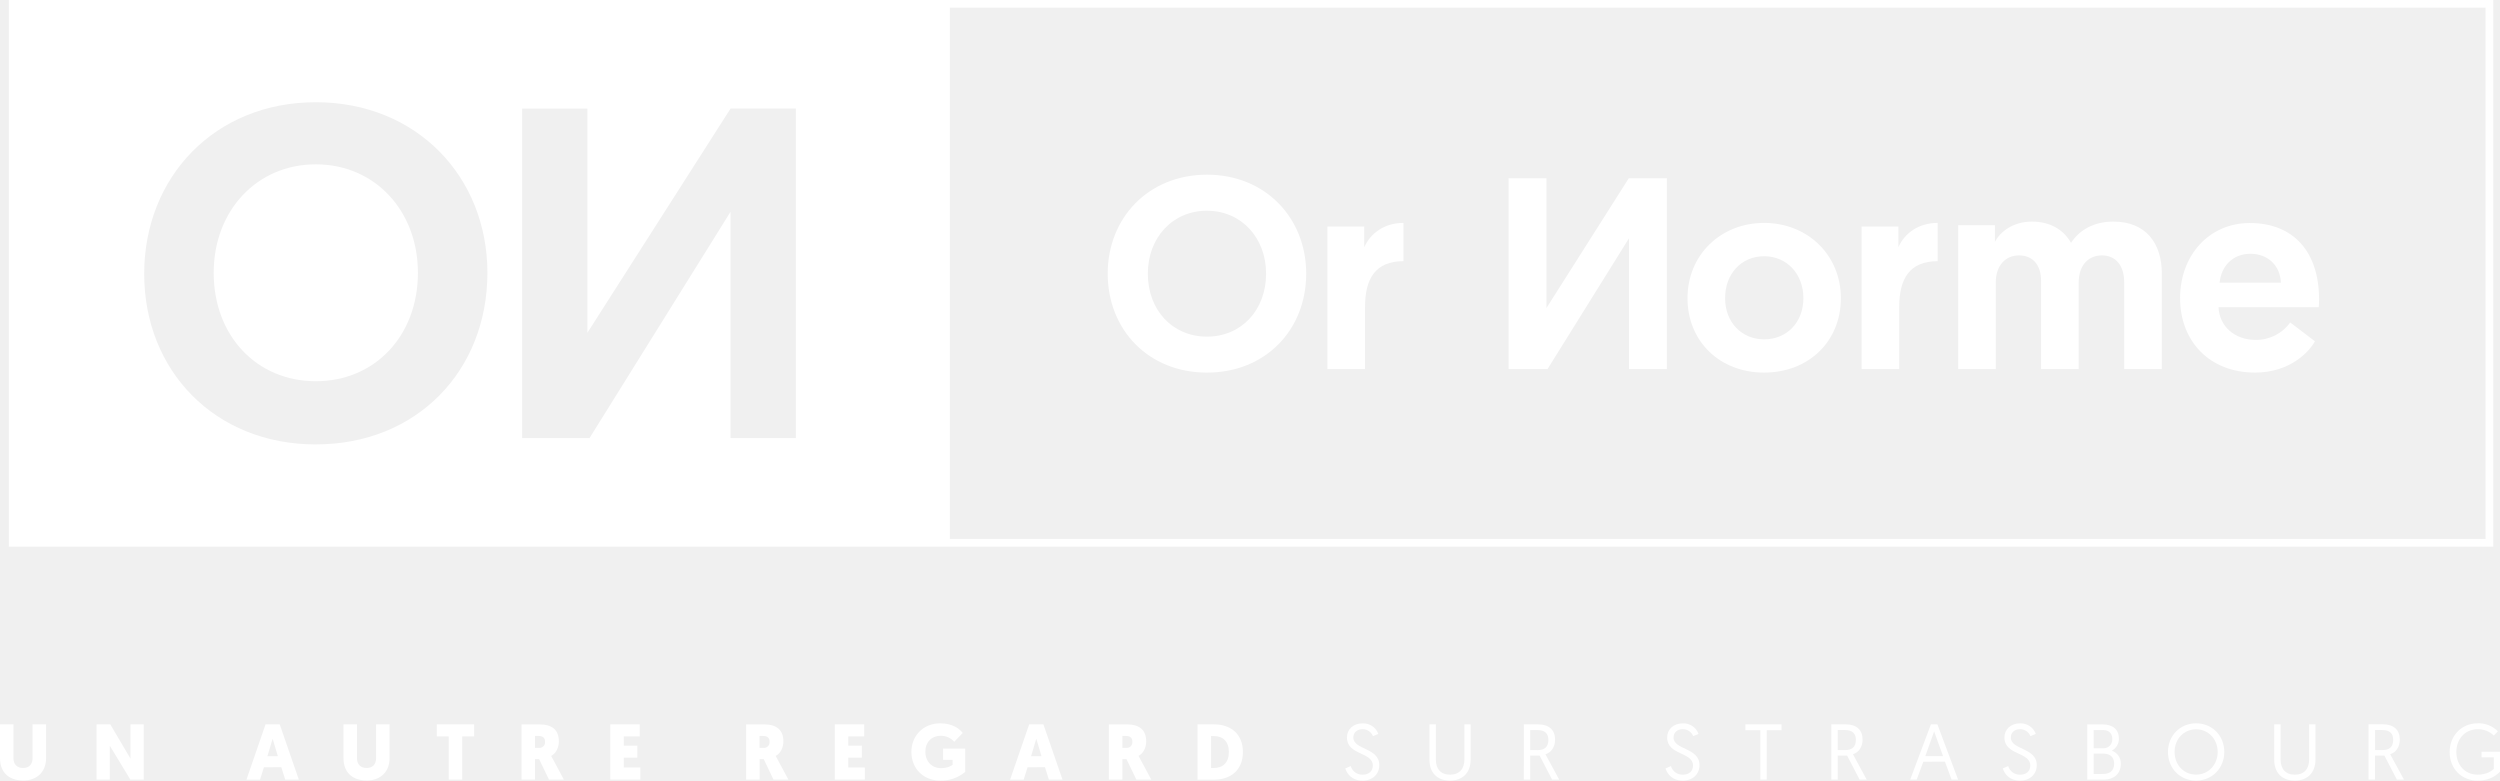
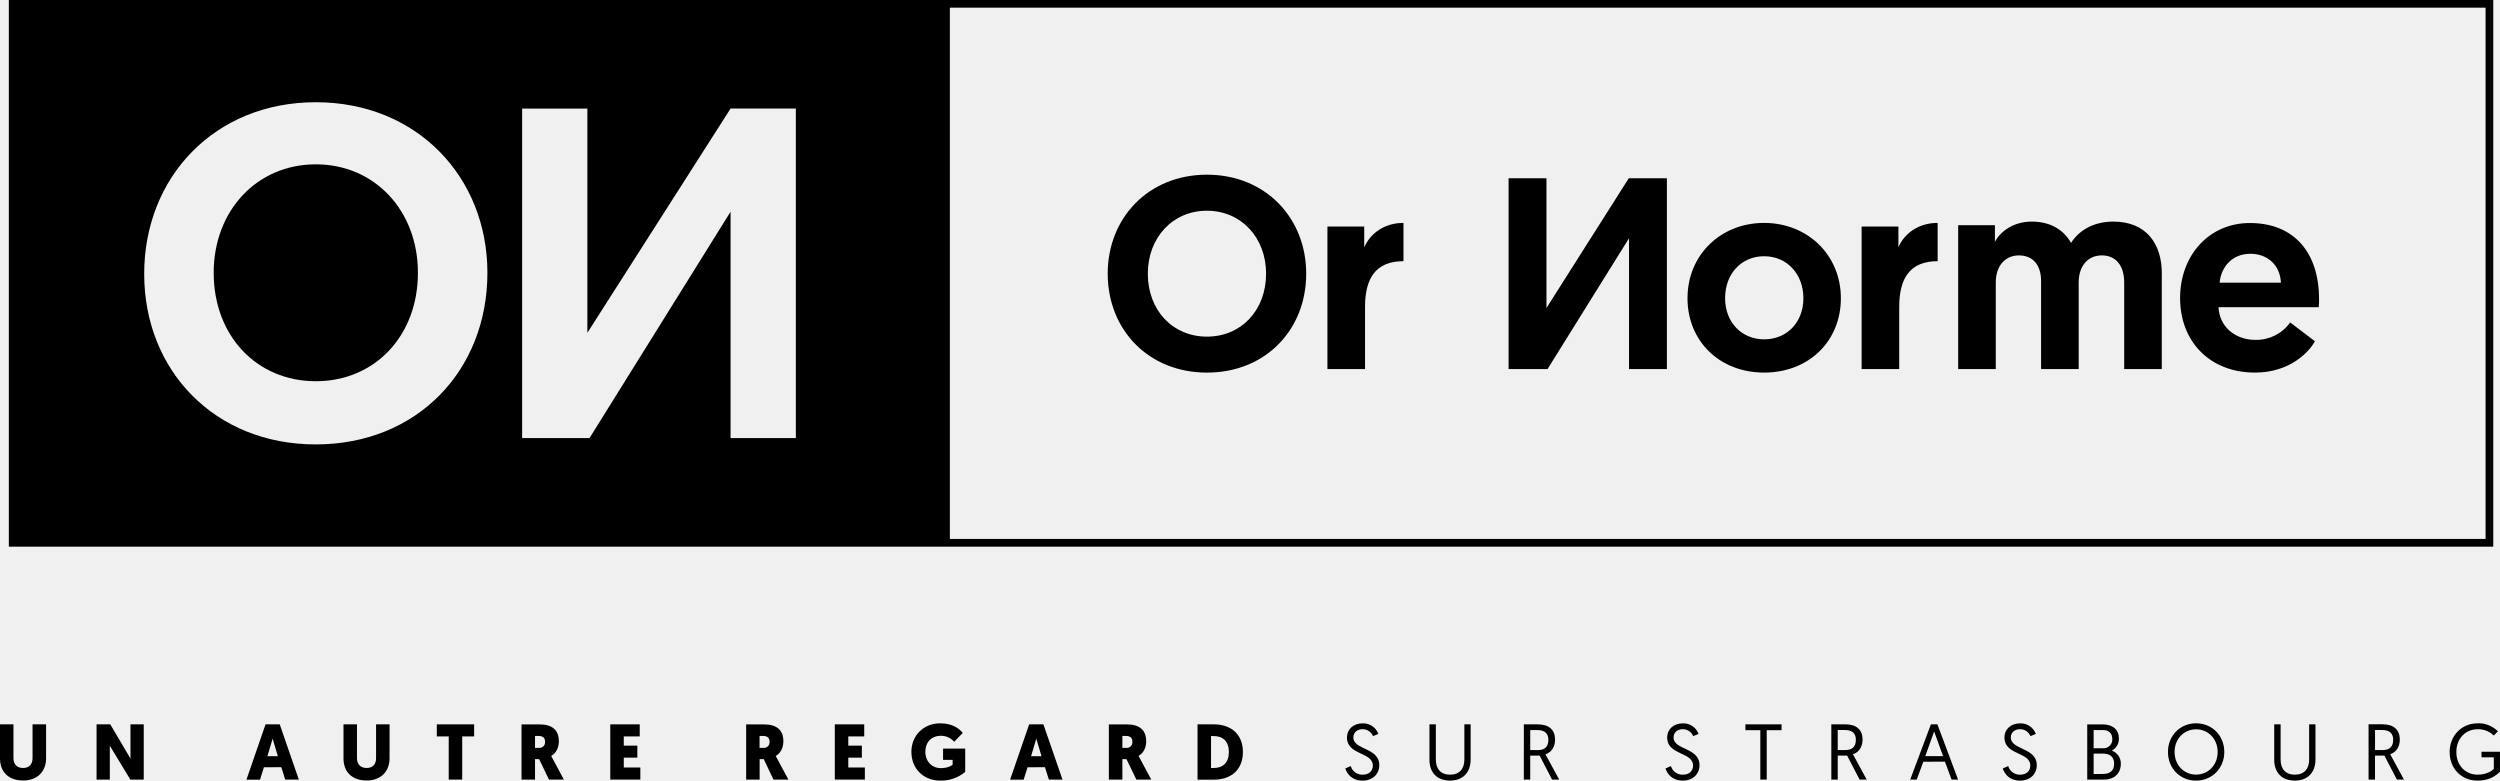
<svg xmlns="http://www.w3.org/2000/svg" id="Calque_1" data-name="Calque 1" viewBox="0 0 1536.49 479.76">
-   <defs>
-     <style>.cls-1{fill:#fff;}</style>
-   </defs>
-   <path class="cls-1" d="M1534.35,336H7.43V0H1534.35ZM1529.62,4.73H585.78v326.5h943.84V4.73ZM196.09,273.13c62.12,0,105.47-45.29,105.47-105.47,0-58.88-43.35-104.83-105.47-104.83s-105.47,46-105.47,105.48S134,273.14,196.09,273.14ZM363,66.73H322.9V269.25h41.41L451,130.13V269.25h40.12V66.72H451L363,204.54V66.72ZM196.09,101c36.24,0,62.76,28.47,62.76,66.65,0,38.82-26.53,66.65-62.76,66.65s-62.76-27.82-62.76-66.65C133.33,129.49,159.86,101,196.09,101Z" transform="translate(-2)" />
-   <path class="cls-1" d="M743.79,229c36,0,61-26.3,61-60.82,0-34.16-25-60.82-61-60.82s-61,26.63-61,60.82C682.82,202.66,707.78,229,743.79,229Zm0-99.48c21.1,0,36.34,16.58,36.34,38.68,0,22.41-15.2,38.69-36.34,38.69s-36.34-16.25-36.34-38.69C707.45,146.08,722.65,129.51,743.79,129.51Z" transform="translate(-2)" />
-   <path class="cls-1" d="M864.56,137C853,137,844.3,143.24,840.44,152V139.22H817.83v87.59h23.11V188.66c0-17.41,6.4-28.14,23.62-28.14Z" transform="translate(-2)" />
-   <polygon class="cls-1" points="1001.02 109.58 1024.47 109.58 1024.47 226.81 1001.19 226.81 1001.19 146.42 951.12 226.81 927.17 226.81 927.17 109.58 950.45 109.58 950.45 189.29 1001.02 109.58 1001.02 109.58" />
-   <path class="cls-1" d="M1039.13,183.27c0,26.46,19.76,45.72,47.06,45.72,27.46,0,47.21-19.26,47.21-45.72S1113,137,1086.19,137C1059.57,137,1039.13,156.63,1039.13,183.27Zm23.11,0c0-15.08,10.05-25.79,24-25.79s24.12,10.88,24.12,25.79-10.22,25.29-24.12,25.29C1072.46,208.55,1062.24,198.15,1062.24,183.27Z" transform="translate(-2)" />
-   <path class="cls-1" d="M1192.87,137c-11.56,0-20.26,6.19-24.12,14.91V139.22h-22.61v87.59h23.11V188.66c0-17.41,6.4-28.14,23.62-28.14Z" transform="translate(-2)" />
-   <path class="cls-1" d="M1330.66,168.19c0-18.76-9.88-32-29.81-32-11.72,0-20.81,5-26,13.07-4.52-8-12.72-13.07-24-13.07-11.89,0-19.59,6.4-22.78,12.4v-10.2h-22.58v88.43h23.11V173.55c0-10.4,6-16.58,14.24-16.58,8.54,0,13.6,5.87,13.6,15.74v54.1h23.11V173.72c0-10.56,5.86-16.75,14.24-16.75,8.54,0,13.73,6.19,13.73,16.58v53.26h23.11V168.19Z" transform="translate(-2)" />
-   <path class="cls-1" d="M1341.88,183.27c0,26.3,17.92,45.72,46.05,45.72,21.77,0,33.5-13.07,36.81-19.26l-15.2-11.56a25.61,25.61,0,0,1-21.27,10.72c-12.89,0-22.27-8.37-22.78-20.09h61.62a50.22,50.22,0,0,0,.17-5c0-28.64-15.4-46.73-42.54-46.73-25,0-42.87,19.76-42.87,46.22Zm24.28-9.55c1-10.05,8-17.75,18.93-17.75,10.56,0,18.25,7,18.76,17.75Z" transform="translate(-2)" />
+   <path d="M1534.35,336H7.43V0H1534.35ZM1529.62,4.73H585.78v326.5h943.84V4.73ZM196.09,273.13c62.12,0,105.47-45.29,105.47-105.47,0-58.88-43.35-104.83-105.47-104.83s-105.47,46-105.47,105.48S134,273.14,196.09,273.14ZM363,66.73H322.9V269.25h41.41L451,130.13V269.25h40.12V66.72H451L363,204.54V66.72ZM196.09,101c36.24,0,62.76,28.47,62.76,66.65,0,38.82-26.53,66.65-62.76,66.65s-62.76-27.82-62.76-66.65C133.33,129.49,159.86,101,196.09,101Z" transform="translate(-2)" />
+   <path d="M743.79,229c36,0,61-26.3,61-60.82,0-34.16-25-60.82-61-60.82s-61,26.63-61,60.82C682.82,202.66,707.78,229,743.79,229Zm0-99.48c21.1,0,36.34,16.58,36.34,38.68,0,22.41-15.2,38.69-36.34,38.69s-36.34-16.25-36.34-38.69C707.45,146.08,722.65,129.51,743.79,129.51Z" transform="translate(-2)" />
+   <path d="M864.56,137C853,137,844.3,143.24,840.44,152V139.22H817.83v87.59h23.11V188.66c0-17.41,6.4-28.14,23.62-28.14Z" transform="translate(-2)" />
+   <polygon points="1001.02 109.58 1024.47 109.58 1024.47 226.81 1001.19 226.81 1001.19 146.42 951.12 226.81 927.17 226.81 927.17 109.58 950.45 109.58 950.45 189.29 1001.02 109.58 1001.02 109.58" />
+   <path d="M1039.13,183.27c0,26.46,19.76,45.72,47.06,45.72,27.46,0,47.21-19.26,47.21-45.72S1113,137,1086.19,137C1059.57,137,1039.13,156.63,1039.13,183.27Zm23.11,0c0-15.08,10.05-25.79,24-25.79s24.12,10.88,24.12,25.79-10.22,25.29-24.12,25.29C1072.46,208.55,1062.24,198.15,1062.24,183.27Z" transform="translate(-2)" />
+   <path d="M1192.87,137c-11.56,0-20.26,6.19-24.12,14.91V139.22h-22.61v87.59h23.11V188.66c0-17.41,6.4-28.14,23.62-28.14Z" transform="translate(-2)" />
+   <path d="M1330.66,168.19c0-18.76-9.88-32-29.81-32-11.72,0-20.81,5-26,13.07-4.52-8-12.72-13.07-24-13.07-11.89,0-19.59,6.4-22.78,12.4v-10.2h-22.58v88.43h23.11V173.55c0-10.4,6-16.58,14.24-16.58,8.54,0,13.6,5.87,13.6,15.74v54.1h23.11V173.72c0-10.56,5.86-16.75,14.24-16.75,8.54,0,13.73,6.19,13.73,16.58v53.26h23.11V168.19Z" transform="translate(-2)" />
+   <path d="M1341.88,183.27c0,26.3,17.92,45.72,46.05,45.72,21.77,0,33.5-13.07,36.81-19.26l-15.2-11.56a25.61,25.61,0,0,1-21.27,10.72c-12.89,0-22.27-8.37-22.78-20.09h61.62a50.22,50.22,0,0,0,.17-5c0-28.64-15.4-46.73-42.54-46.73-25,0-42.87,19.76-42.87,46.22Zm24.28-9.55c1-10.05,8-17.75,18.93-17.75,10.56,0,18.25,7,18.76,17.75Z" transform="translate(-2)" />
  <g id="baseline">
-     <path class="cls-1" d="M16.16,479.7c9,0,14.16-5.72,14.16-13.68V445.18H22V466c0,3.74-2.09,6-5.82,6s-5.91-2.28-5.91-6V445.18H2v20.89c0,8.1,5,13.6,14.16,13.6Z" transform="translate(-2)" />
-     <polygon class="cls-1" points="80.1 479.12 88.34 479.12 88.34 445.18 80.19 445.18 80.19 466.23 67.78 445.18 59.35 445.18 59.35 479.12 67.49 479.12 67.49 458.32 80.1 479.12 80.1 479.12" />
-     <path class="cls-1" d="M174.89,471.51l2.4,7.61h8.36l-11.73-33.94H165.2l-11.74,34h8.34l2.4-7.61Zm-2.13-6.76h-6.4l3.2-10.76Z" transform="translate(-2)" />
-     <path class="cls-1" d="M227.26,479.7c9,0,14.16-5.72,14.16-13.68V445.18h-8.29V466c0,3.74-2.09,6-5.82,6s-5.91-2.28-5.91-6V445.18h-8.29v20.89c0,8.1,5,13.6,14.16,13.6Z" transform="translate(-2)" />
-     <polygon class="cls-1" points="291.4 452.6 291.4 445.18 268.46 445.18 268.46 452.6 275.78 452.6 275.78 479.12 284.07 479.12 284.07 452.6 291.4 452.6 291.4 452.6" />
-     <path class="cls-1" d="M345.47,455.61c0-6.74-3.88-10.4-11.88-10.4H322.53v33.95h8.29V466.56h2.52l6.06,12.59h9.16l-7.8-14.55c3.1-1.7,4.71-5.23,4.71-9Zm-12.56-3.3c3,0,4.07,1.36,4.07,3.59a3.43,3.43,0,0,1-3.68,3.74h-2.48v-7.32Z" transform="translate(-2)" />
-     <polygon class="cls-1" points="393.55 479.12 393.55 471.7 383.37 471.7 383.37 465.64 391.71 465.64 391.71 458.27 383.37 458.27 383.37 452.6 393.17 452.6 393.17 445.18 375.08 445.18 375.08 479.12 393.55 479.12 393.55 479.12" />
-     <path class="cls-1" d="M483.46,455.61c0-6.74-3.88-10.4-11.88-10.4h-11v33.95h8.29V466.56h2.52l6,12.59h9.16l-7.8-14.55c3.1-1.7,4.71-5.23,4.71-9Zm-12.56-3.3c3,0,4.07,1.36,4.07,3.59a3.43,3.43,0,0,1-3.68,3.74h-2.47v-7.32Z" transform="translate(-2)" />
-     <polygon class="cls-1" points="531.54 479.12 531.54 471.7 521.36 471.7 521.36 465.64 529.7 465.64 529.7 458.27 521.36 458.27 521.36 452.6 531.15 452.6 531.15 445.18 513.07 445.18 513.07 479.12 531.54 479.12 531.54 479.12" />
-     <path class="cls-1" d="M595.21,460.07h-13.6V467h5.87v3c-.54.54-3,2.09-7.2,2.09-5.39,0-9.56-3.88-9.56-10.18,0-5.48,3.49-9.7,9.56-9.7a10.75,10.75,0,0,1,8.19,3.68l5.23-5.43c-1.74-2.18-5.82-5.91-13.82-5.91-10.57,0-17.74,7.8-17.74,17.5,0,10.91,8,17.69,17.55,17.69a22.88,22.88,0,0,0,15.52-5.33V460.07Z" transform="translate(-2)" />
-     <path class="cls-1" d="M644.23,471.51l2.4,7.61H655l-11.73-33.94h-8.74l-11.73,34h8.34l2.4-7.61Zm-2.13-6.76h-6.4L638.9,454Z" transform="translate(-2)" />
-     <path class="cls-1" d="M706.44,455.61c0-6.74-3.88-10.4-11.88-10.4H683.5v33.95h8.31V466.56h2.52l6.06,12.56h9.16l-7.8-14.55c3.1-1.7,4.71-5.23,4.71-9Zm-12.56-3.3c3,0,4.07,1.36,4.07,3.59a3.43,3.43,0,0,1-3.68,3.74h-2.46v-7.32Z" transform="translate(-2)" />
-     <path class="cls-1" d="M738,445.18v34h10c10.91,0,17.89-6.35,17.89-17s-7-17-17.89-17Zm10,7.2c5.6,0,9.26,3.3,9.26,9.8S753.61,472,748,472h-1.7V452.36Z" transform="translate(-2)" />
-     <path class="cls-1" d="M828.81,472.29c1.06,3.25,4,7.47,10.62,7.47,6.35,0,10.28-4.17,10.28-9.51,0-10.86-15.95-9.26-15.95-17,0-2.81,2-5.09,5.72-5.09a6.84,6.84,0,0,1,6.35,4.27l3.3-1.36a9.9,9.9,0,0,0-9.6-6.5c-6,0-9.7,3.83-9.7,8.68,0,11,15.9,8.8,15.9,17.26,0,3.54-2.57,5.6-6.15,5.6a7.33,7.33,0,0,1-7.42-5.28l-3.35,1.46Z" transform="translate(-2)" />
-     <path class="cls-1" d="M893.2,479.75c8.05,0,12.65-5.19,12.65-12.85V445.18H902v21.67c0,5.67-3.06,9.26-8.8,9.26s-8.73-3.59-8.73-9.21V445.18h-3.93v21.77c0,7.71,4.51,12.8,12.65,12.8Z" transform="translate(-2)" />
-     <path class="cls-1" d="M938.54,479.15h3.93V464.38h5.77l7.67,14.77h4.36l-8.43-15.56c3.93-1.26,5.91-4.95,5.91-9,0-5.91-3.63-9.4-10.57-9.4h-8.63ZM942.47,461v-12.3h4.46c4.8,0,6.69,2.4,6.69,6,0,4.46-2.47,6.31-6.45,6.31Z" transform="translate(-2)" />
-     <path class="cls-1" d="M1025.61,472.29c1.06,3.25,4,7.47,10.62,7.47,6.35,0,10.28-4.17,10.28-9.51,0-10.86-15.95-9.26-15.95-17,0-2.81,2-5.09,5.72-5.09a6.84,6.84,0,0,1,6.35,4.27l3.3-1.36a9.9,9.9,0,0,0-9.6-6.5c-6,0-9.7,3.83-9.7,8.68,0,11,15.9,8.8,15.9,17.26,0,3.54-2.57,5.6-6.15,5.6a7.33,7.33,0,0,1-7.42-5.28l-3.35,1.46Z" transform="translate(-2)" />
-     <polygon class="cls-1" points="1081.89 479.12 1085.82 479.12 1085.82 448.77 1094.93 448.77 1094.93 445.18 1072.73 445.18 1072.73 448.77 1081.89 448.77 1081.89 479.12 1081.89 479.12" />
-     <path class="cls-1" d="M1127.53,479.15h3.93V464.38h5.77l7.66,14.74h4.36l-8.43-15.56c3.93-1.26,5.91-4.95,5.91-9,0-5.91-3.63-9.4-10.57-9.4h-8.63v34Zm3.93-18.18v-12.3h4.46c4.8,0,6.69,2.4,6.69,6,0,4.46-2.47,6.31-6.45,6.31Z" transform="translate(-2)" />
-     <path class="cls-1" d="M1197.35,468.12l4.07,11h4l-12.7-33.94h-4L1176,479.15h4l4.07-11Zm-1.16-3.39h-10.91l5.43-15.2,5.48,15.2Z" transform="translate(-2)" />
-     <path class="cls-1" d="M1232.89,472.29c1.06,3.25,4,7.47,10.62,7.47,6.35,0,10.28-4.17,10.28-9.51,0-10.86-15.95-9.26-15.95-17,0-2.81,2-5.09,5.72-5.09a6.84,6.84,0,0,1,6.35,4.27l3.3-1.36a9.9,9.9,0,0,0-9.6-6.5c-6,0-9.7,3.83-9.7,8.68,0,11,15.9,8.8,15.9,17.26,0,3.54-2.57,5.6-6.15,5.6a7.33,7.33,0,0,1-7.42-5.28l-3.35,1.46Z" transform="translate(-2)" />
-     <path class="cls-1" d="M1284.81,479.15h10.4c5.82,0,10.23-3.54,10.23-9.65a8.23,8.23,0,0,0-5.53-8.15,8.21,8.21,0,0,0,4.36-7.47c0-5.39-3.63-8.68-10.08-8.68h-9.38Zm3.93-19.25V448.7h5.87c3.63,0,5.6,2.14,5.6,5.48a5.39,5.39,0,0,1-5.6,5.72Zm0,15.81V463.15h5.72c3.93,0,6.88,1.74,6.88,6.21s-2.81,6.31-6.83,6.31Z" transform="translate(-2)" />
-     <path class="cls-1" d="M1334.42,462.15c0,10.08,7.42,17.61,17.26,17.61s17.36-7.61,17.36-17.61-7.42-17.61-17.31-17.61-17.31,7.61-17.31,17.61Zm4.07,0c0-8,5.72-13.92,13.24-13.92s13.24,6,13.24,13.92-5.72,13.92-13.24,13.92S1338.5,470.2,1338.5,462.15Z" transform="translate(-2)" />
-     <path class="cls-1" d="M1412.42,479.75c8.05,0,12.65-5.19,12.65-12.85V445.18h-3.88v21.67c0,5.67-3.06,9.26-8.8,9.26s-8.73-3.59-8.73-9.21V445.18h-3.93v21.77c0,7.71,4.51,12.8,12.65,12.8Z" transform="translate(-2)" />
-     <path class="cls-1" d="M1457.76,479.15h3.91V464.38h5.77l7.66,14.74h4.36L1471,463.55c3.93-1.26,5.91-4.95,5.91-9,0-5.91-3.63-9.4-10.57-9.4h-8.63v34Zm3.93-18.18v-12.3h4.46c4.8,0,6.69,2.4,6.69,6,0,4.46-2.47,6.31-6.45,6.31Z" transform="translate(-2)" />
-     <path class="cls-1" d="M1524.71,444.55c-9.94,0-17.17,7.71-17.17,17.65,0,10.33,7.42,17.55,17.07,17.55,5.77,0,10.18-1.74,13.87-5.48V462h-11.35v3.44h7.56v7.13c-1.06,1.06-4.27,3.54-9.94,3.54-7.56,0-13.09-5.72-13.09-13.92,0-8,5.33-14,13.14-14a13.51,13.51,0,0,1,9.89,3.88l2.52-2.62a17.09,17.09,0,0,0-12.51-4.95Z" transform="translate(-2)" />
+     <path d="M16.16,479.7c9,0,14.16-5.72,14.16-13.68V445.18H22V466c0,3.74-2.09,6-5.82,6s-5.91-2.28-5.91-6V445.18H2v20.89c0,8.1,5,13.6,14.16,13.6Z" transform="translate(-2)" />
+     <polygon points="80.1 479.12 88.34 479.12 88.34 445.18 80.19 445.18 80.19 466.23 67.78 445.18 59.35 445.18 59.35 479.12 67.49 479.12 67.49 458.32 80.1 479.12 80.1 479.12" />
+     <path d="M174.89,471.51l2.4,7.61h8.36l-11.73-33.94H165.2l-11.74,34h8.34l2.4-7.61Zm-2.13-6.76h-6.4l3.2-10.76Z" transform="translate(-2)" />
+     <path d="M227.26,479.7c9,0,14.16-5.72,14.16-13.68V445.18h-8.29V466c0,3.74-2.09,6-5.82,6s-5.91-2.28-5.91-6V445.18h-8.29v20.89c0,8.1,5,13.6,14.16,13.6Z" transform="translate(-2)" />
+     <polygon points="291.4 452.6 291.4 445.18 268.46 445.18 268.46 452.6 275.78 452.6 275.78 479.12 284.07 479.12 284.07 452.6 291.4 452.6 291.4 452.6" />
+     <path d="M345.47,455.61c0-6.74-3.88-10.4-11.88-10.4H322.53v33.95h8.29V466.56h2.52l6.06,12.59h9.16l-7.8-14.55c3.1-1.7,4.71-5.23,4.71-9Zm-12.56-3.3c3,0,4.07,1.36,4.07,3.59a3.43,3.43,0,0,1-3.68,3.74h-2.48v-7.32Z" transform="translate(-2)" />
+     <polygon points="393.55 479.12 393.55 471.7 383.37 471.7 383.37 465.64 391.71 465.64 391.71 458.27 383.37 458.27 383.37 452.6 393.17 452.6 393.17 445.18 375.08 445.18 375.08 479.12 393.55 479.12 393.55 479.12" />
+     <path d="M483.46,455.61c0-6.74-3.88-10.4-11.88-10.4h-11v33.95h8.29V466.56h2.52l6,12.59h9.16l-7.8-14.55c3.1-1.7,4.71-5.23,4.71-9Zm-12.56-3.3c3,0,4.07,1.36,4.07,3.59a3.43,3.43,0,0,1-3.68,3.74h-2.47v-7.32Z" transform="translate(-2)" />
+     <polygon points="531.54 479.12 531.54 471.7 521.36 471.7 521.36 465.64 529.7 465.64 529.7 458.27 521.36 458.27 521.36 452.6 531.15 452.6 531.15 445.18 513.07 445.18 513.07 479.12 531.54 479.12 531.54 479.12" />
+     <path d="M595.21,460.07h-13.6V467h5.87v3c-.54.54-3,2.09-7.2,2.09-5.39,0-9.56-3.88-9.56-10.18,0-5.48,3.49-9.7,9.56-9.7a10.75,10.75,0,0,1,8.19,3.68l5.23-5.43c-1.74-2.18-5.82-5.91-13.82-5.91-10.57,0-17.74,7.8-17.74,17.5,0,10.91,8,17.69,17.55,17.69a22.88,22.88,0,0,0,15.52-5.33V460.07Z" transform="translate(-2)" />
+     <path d="M644.23,471.51l2.4,7.61H655l-11.73-33.94h-8.74l-11.73,34h8.34l2.4-7.61Zm-2.13-6.76h-6.4L638.9,454Z" transform="translate(-2)" />
+     <path d="M706.44,455.61c0-6.74-3.88-10.4-11.88-10.4H683.5v33.95h8.31V466.56h2.52l6.06,12.56h9.16l-7.8-14.55c3.1-1.7,4.71-5.23,4.71-9Zm-12.56-3.3c3,0,4.07,1.36,4.07,3.59a3.43,3.43,0,0,1-3.68,3.74h-2.46v-7.32Z" transform="translate(-2)" />
+     <path d="M738,445.18v34h10c10.91,0,17.89-6.35,17.89-17s-7-17-17.89-17Zm10,7.2c5.6,0,9.26,3.3,9.26,9.8S753.61,472,748,472h-1.7V452.36Z" transform="translate(-2)" />
+     <path d="M828.81,472.29c1.06,3.25,4,7.47,10.62,7.47,6.35,0,10.28-4.17,10.28-9.51,0-10.86-15.95-9.26-15.95-17,0-2.81,2-5.09,5.72-5.09a6.84,6.84,0,0,1,6.35,4.27l3.3-1.36a9.9,9.9,0,0,0-9.6-6.5c-6,0-9.7,3.83-9.7,8.68,0,11,15.9,8.8,15.9,17.26,0,3.54-2.57,5.6-6.15,5.6a7.33,7.33,0,0,1-7.42-5.28l-3.35,1.46Z" transform="translate(-2)" />
+     <path d="M893.2,479.75c8.05,0,12.65-5.19,12.65-12.85V445.18H902v21.67c0,5.67-3.06,9.26-8.8,9.26s-8.73-3.59-8.73-9.21V445.18h-3.93v21.77c0,7.71,4.51,12.8,12.65,12.8Z" transform="translate(-2)" />
+     <path d="M938.54,479.15h3.93V464.38h5.77l7.67,14.77h4.36l-8.43-15.56c3.93-1.26,5.91-4.95,5.91-9,0-5.91-3.63-9.4-10.57-9.4h-8.63ZM942.47,461v-12.3h4.46c4.8,0,6.69,2.4,6.69,6,0,4.46-2.47,6.31-6.45,6.31Z" transform="translate(-2)" />
+     <path d="M1025.61,472.29c1.06,3.25,4,7.47,10.62,7.47,6.35,0,10.28-4.17,10.28-9.51,0-10.86-15.95-9.26-15.95-17,0-2.81,2-5.09,5.72-5.09a6.84,6.84,0,0,1,6.35,4.27l3.3-1.36a9.9,9.9,0,0,0-9.6-6.5c-6,0-9.7,3.83-9.7,8.68,0,11,15.9,8.8,15.9,17.26,0,3.54-2.57,5.6-6.15,5.6a7.33,7.33,0,0,1-7.42-5.28l-3.35,1.46Z" transform="translate(-2)" />
+     <polygon points="1081.89 479.12 1085.82 479.12 1085.82 448.77 1094.93 448.77 1094.93 445.18 1072.73 445.18 1072.73 448.77 1081.89 448.77 1081.89 479.12 1081.89 479.12" />
+     <path d="M1127.53,479.15h3.93V464.38h5.77l7.66,14.74h4.36l-8.43-15.56c3.93-1.26,5.91-4.95,5.91-9,0-5.91-3.63-9.4-10.57-9.4h-8.63v34Zm3.93-18.18v-12.3h4.46c4.8,0,6.69,2.4,6.69,6,0,4.46-2.47,6.31-6.45,6.31Z" transform="translate(-2)" />
+     <path d="M1197.35,468.12l4.07,11h4l-12.7-33.94h-4L1176,479.15h4l4.07-11Zm-1.16-3.39h-10.91l5.43-15.2,5.48,15.2Z" transform="translate(-2)" />
+     <path d="M1232.89,472.29c1.06,3.25,4,7.47,10.62,7.47,6.35,0,10.28-4.17,10.28-9.51,0-10.86-15.95-9.26-15.95-17,0-2.81,2-5.09,5.72-5.09a6.84,6.84,0,0,1,6.35,4.27l3.3-1.36a9.9,9.9,0,0,0-9.6-6.5c-6,0-9.7,3.83-9.7,8.68,0,11,15.9,8.8,15.9,17.26,0,3.54-2.57,5.6-6.15,5.6a7.33,7.33,0,0,1-7.42-5.28l-3.35,1.46Z" transform="translate(-2)" />
+     <path d="M1284.81,479.15h10.4c5.82,0,10.23-3.54,10.23-9.65a8.23,8.23,0,0,0-5.53-8.15,8.21,8.21,0,0,0,4.36-7.47c0-5.39-3.63-8.68-10.08-8.68h-9.38Zm3.93-19.25V448.7h5.87c3.63,0,5.6,2.14,5.6,5.48a5.39,5.39,0,0,1-5.6,5.72Zm0,15.81V463.15h5.72c3.93,0,6.88,1.74,6.88,6.21s-2.81,6.31-6.83,6.31Z" transform="translate(-2)" />
+     <path d="M1334.42,462.15c0,10.08,7.42,17.61,17.26,17.61s17.36-7.61,17.36-17.61-7.42-17.61-17.31-17.61-17.31,7.61-17.31,17.61Zm4.07,0c0-8,5.72-13.92,13.24-13.92s13.24,6,13.24,13.92-5.72,13.92-13.24,13.92S1338.5,470.2,1338.5,462.15Z" transform="translate(-2)" />
+     <path d="M1412.42,479.75c8.05,0,12.65-5.19,12.65-12.85V445.18h-3.88v21.67c0,5.67-3.06,9.26-8.8,9.26s-8.73-3.59-8.73-9.21V445.18h-3.93v21.77c0,7.71,4.51,12.8,12.65,12.8Z" transform="translate(-2)" />
+     <path d="M1457.76,479.15h3.91V464.38h5.77l7.66,14.74h4.36L1471,463.55c3.93-1.26,5.91-4.95,5.91-9,0-5.91-3.63-9.4-10.57-9.4h-8.63v34Zm3.93-18.18v-12.3h4.46c4.8,0,6.69,2.4,6.69,6,0,4.46-2.47,6.31-6.45,6.31Z" transform="translate(-2)" />
+     <path d="M1524.71,444.55c-9.94,0-17.17,7.71-17.17,17.65,0,10.33,7.42,17.55,17.07,17.55,5.77,0,10.18-1.74,13.87-5.48V462h-11.35v3.44h7.56v7.13c-1.06,1.06-4.27,3.54-9.94,3.54-7.56,0-13.09-5.72-13.09-13.92,0-8,5.33-14,13.14-14a13.51,13.51,0,0,1,9.89,3.88l2.52-2.62a17.09,17.09,0,0,0-12.51-4.95Z" transform="translate(-2)" />
  </g>
</svg>
